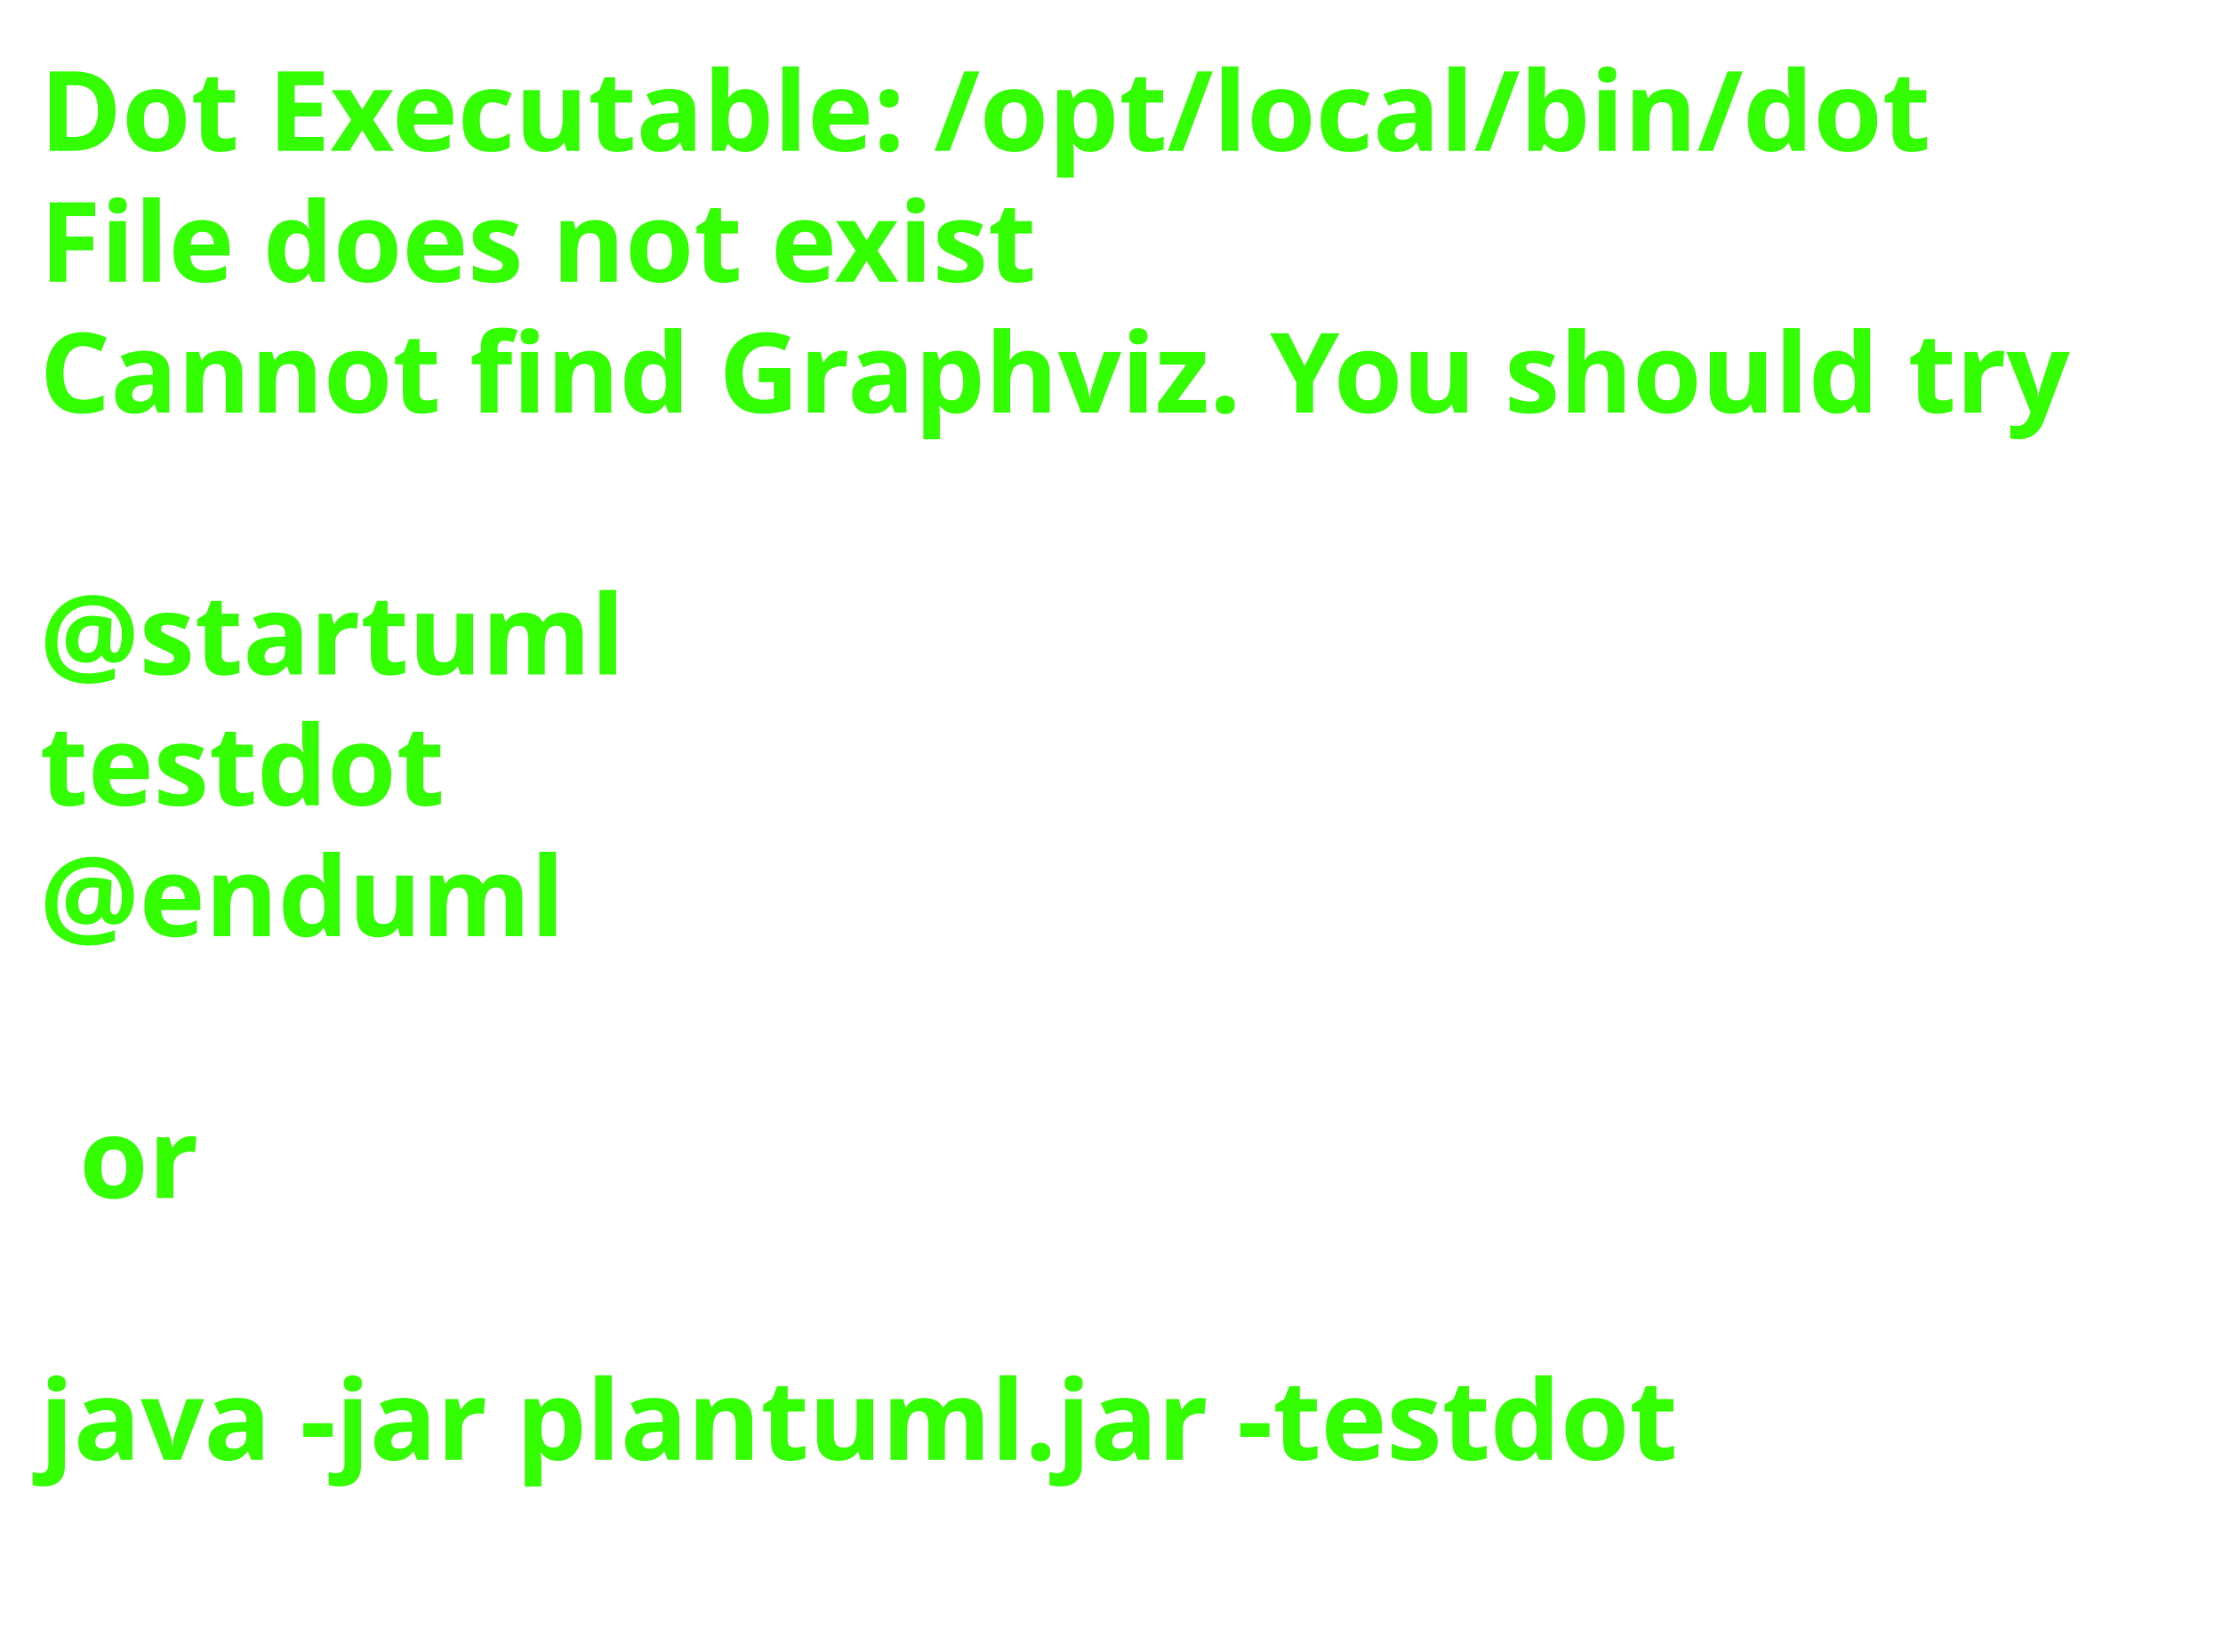
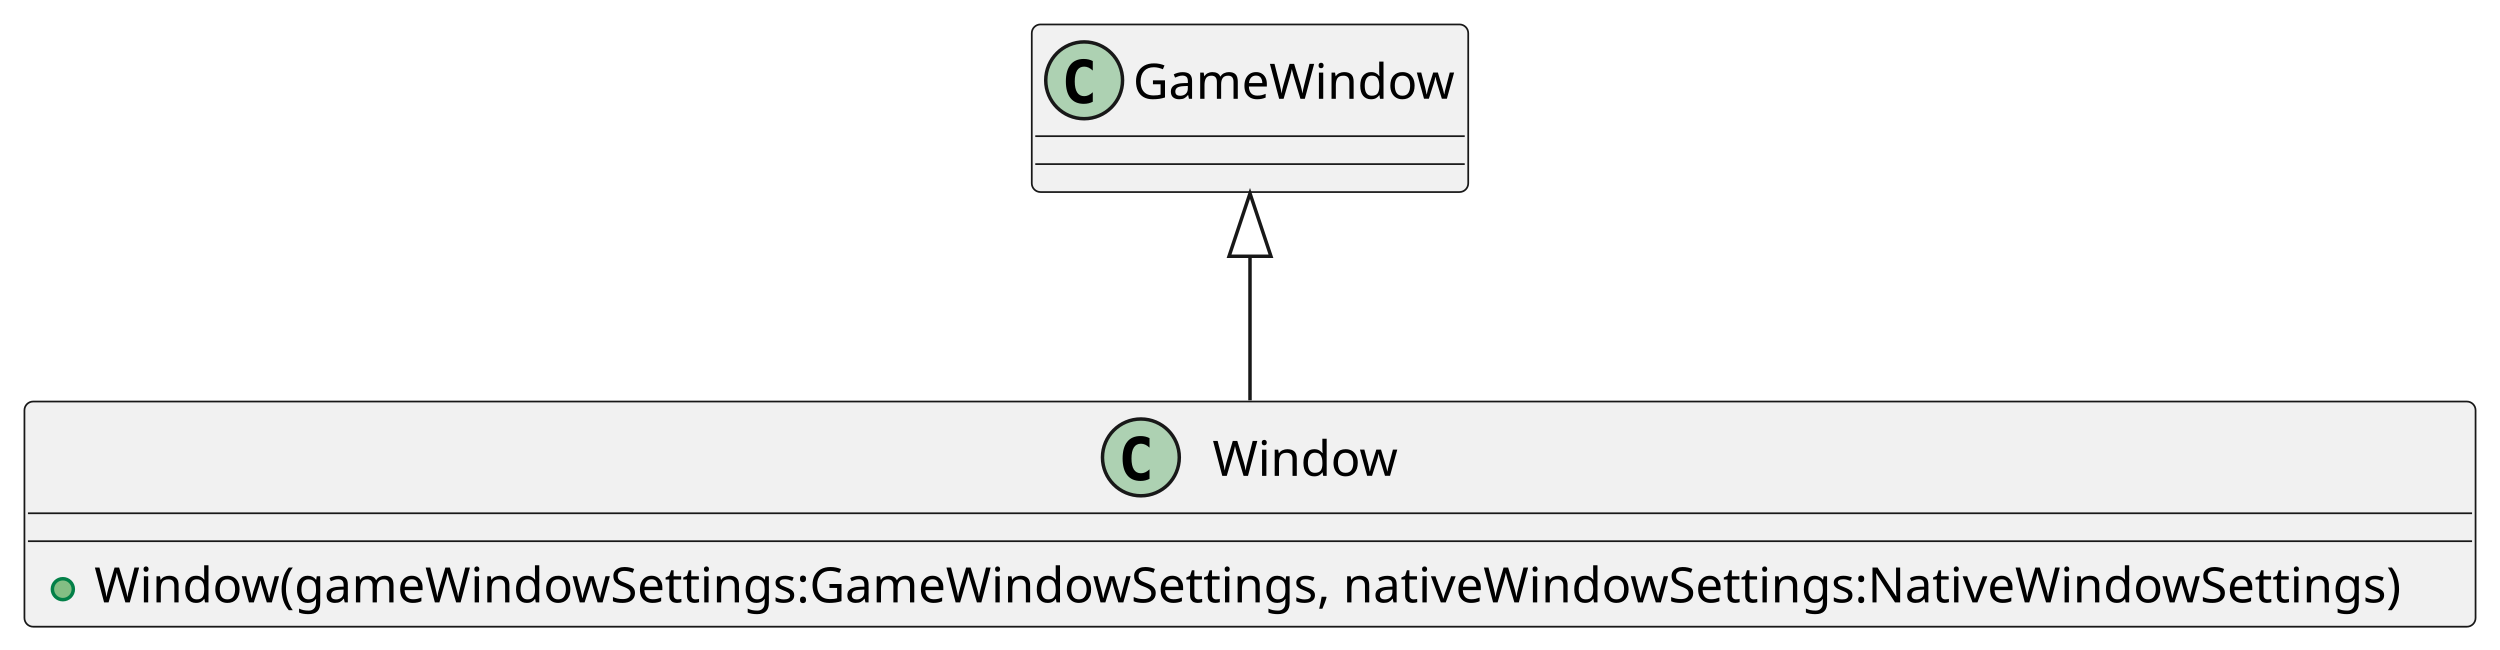
- <svg xmlns="http://www.w3.org/2000/svg" contentStyleType="text/css" height="208px" preserveAspectRatio="none" style="width:280px;height:208px;background:#FFFFFF;" version="1.1" viewBox="0 0 280 208" width="280px" zoomAndPan="magnify">
+ <svg xmlns="http://www.w3.org/2000/svg" contentStyleType="text/css" height="186px" preserveAspectRatio="none" style="width:716px;height:186px;background:#FFFFFF;" version="1.1" viewBox="0 0 716 186" width="716px" zoomAndPan="magnify">
  <defs />
  <g>
-     <text fill="#33FF02" font-family="sans-serif" font-size="14" font-weight="bold" lengthAdjust="spacing" textLength="252" x="5" y="19">Dot Executable: /opt/local/bin/dot</text>
-     <text fill="#33FF02" font-family="sans-serif" font-size="14" font-weight="bold" lengthAdjust="spacing" textLength="134" x="5" y="35.488">File does not exist</text>
-     <text fill="#33FF02" font-family="sans-serif" font-size="14" font-weight="bold" lengthAdjust="spacing" textLength="268" x="5" y="51.977">Cannot find Graphviz. You should try</text>
-     <text fill="#33FF02" font-family="sans-serif" font-size="14" font-weight="bold" lengthAdjust="spacing" textLength="5" x="5" y="68.465"> </text>
-     <text fill="#33FF02" font-family="sans-serif" font-size="14" font-weight="bold" lengthAdjust="spacing" textLength="74" x="5" y="84.953">@startuml</text>
-     <text fill="#33FF02" font-family="sans-serif" font-size="14" font-weight="bold" lengthAdjust="spacing" textLength="52" x="5" y="101.441">testdot</text>
-     <text fill="#33FF02" font-family="sans-serif" font-size="14" font-weight="bold" lengthAdjust="spacing" textLength="66" x="5" y="117.93">@enduml</text>
-     <text fill="#33FF02" font-family="sans-serif" font-size="14" font-weight="bold" lengthAdjust="spacing" textLength="5" x="5" y="134.418"> </text>
-     <text fill="#33FF02" font-family="sans-serif" font-size="14" font-weight="bold" lengthAdjust="spacing" textLength="15" x="10" y="150.906">or</text>
-     <text fill="#33FF02" font-family="sans-serif" font-size="14" font-weight="bold" lengthAdjust="spacing" textLength="5" x="5" y="167.394"> </text>
-     <text fill="#33FF02" font-family="sans-serif" font-size="14" font-weight="bold" lengthAdjust="spacing" textLength="220" x="5" y="183.883">java -jar plantuml.jar -testdot</text>
-     <text fill="#33FF02" font-family="sans-serif" font-size="14" font-weight="bold" lengthAdjust="spacing" textLength="5" x="5" y="200.371"> </text>
+     <g id="elem_Window">
+       <rect codeLine="1" fill="#F1F1F1" height="64.488" id="Window" rx="2.5" ry="2.5" style="stroke:#181818;stroke-width:0.5;" width="702" x="7" y="115" />
+       <ellipse cx="326.75" cy="131" fill="#ADD1B2" rx="11" ry="11" style="stroke:#181818;stroke-width:1.0;" />
+       <path d="M329.223,137.143 Q328.642,137.442 328.003,137.591 Q327.364,137.741 326.658,137.741 Q324.151,137.741 322.832,136.089 Q321.512,134.437 321.512,131.316 Q321.512,128.186 322.832,126.535 Q324.151,124.883 326.658,124.883 Q327.364,124.883 328.011,125.032 Q328.659,125.182 329.223,125.481 L329.223,128.203 Q328.592,127.622 327.999,127.352 Q327.405,127.082 326.774,127.082 Q325.43,127.082 324.745,128.149 Q324.06,129.216 324.06,131.316 Q324.06,133.408 324.745,134.474 Q325.43,135.541 326.774,135.541 Q327.405,135.541 327.999,135.271 Q328.592,135.001 329.223,134.42 Z " fill="#000000" />
+       <text fill="#000000" font-family="sans-serif" font-size="14" lengthAdjust="spacing" textLength="54" x="347.25" y="136.291">Window</text>
+       <line style="stroke:#181818;stroke-width:0.5;" x1="8" x2="708" y1="147" y2="147" />
+       <line style="stroke:#181818;stroke-width:0.5;" x1="8" x2="708" y1="155" y2="155" />
+       <ellipse cx="18" cy="168.744" fill="#84BE84" rx="3" ry="3" style="stroke:#038048;stroke-width:1.0;" />
+       <text fill="#000000" font-family="sans-serif" font-size="14" lengthAdjust="spacing" textLength="676" x="27" y="172.535">Window(gameWindowSettings:GameWindowSettings, nativeWindowSettings:NativeWindowSettings)</text>
+     </g>
+     <g id="elem_GameWindow">
+       <rect fill="#F1F1F1" height="48" id="GameWindow" rx="2.5" ry="2.5" style="stroke:#181818;stroke-width:0.5;" width="125" x="295.5" y="7" />
+       <ellipse cx="310.5" cy="23" fill="#ADD1B2" rx="11" ry="11" style="stroke:#181818;stroke-width:1.0;" />
+       <path d="M312.973,29.143 Q312.392,29.442 311.753,29.591 Q311.114,29.741 310.408,29.741 Q307.901,29.741 306.582,28.089 Q305.262,26.437 305.262,23.316 Q305.262,20.186 306.582,18.535 Q307.901,16.883 310.408,16.883 Q311.114,16.883 311.761,17.032 Q312.409,17.182 312.973,17.48 L312.973,20.203 Q312.342,19.622 311.749,19.352 Q311.155,19.082 310.524,19.082 Q309.18,19.082 308.495,20.149 Q307.81,21.216 307.81,23.316 Q307.81,25.408 308.495,26.474 Q309.18,27.541 310.524,27.541 Q311.155,27.541 311.749,27.271 Q312.342,27.002 312.973,26.42 Z " fill="#000000" />
+       <text fill="#000000" font-family="sans-serif" font-size="14" lengthAdjust="spacing" textLength="93" x="324.5" y="28.291">GameWindow</text>
+       <line style="stroke:#181818;stroke-width:0.5;" x1="296.5" x2="419.5" y1="39" y2="39" />
+       <line style="stroke:#181818;stroke-width:0.5;" x1="296.5" x2="419.5" y1="47" y2="47" />
+     </g>
+     <g id="link_GameWindow_Window">
+       <path codeLine="4" d="M358,73.4 C358,90.5 358,95.89 358,114.65 " fill="none" id="GameWindow-backto-Window" style="stroke:#181818;stroke-width:1.0;" />
+       <polygon fill="none" points="358,55.4,352,73.4,364,73.4,358,55.4" style="stroke:#181818;stroke-width:1.0;" />
+     </g>
  </g>
</svg>
